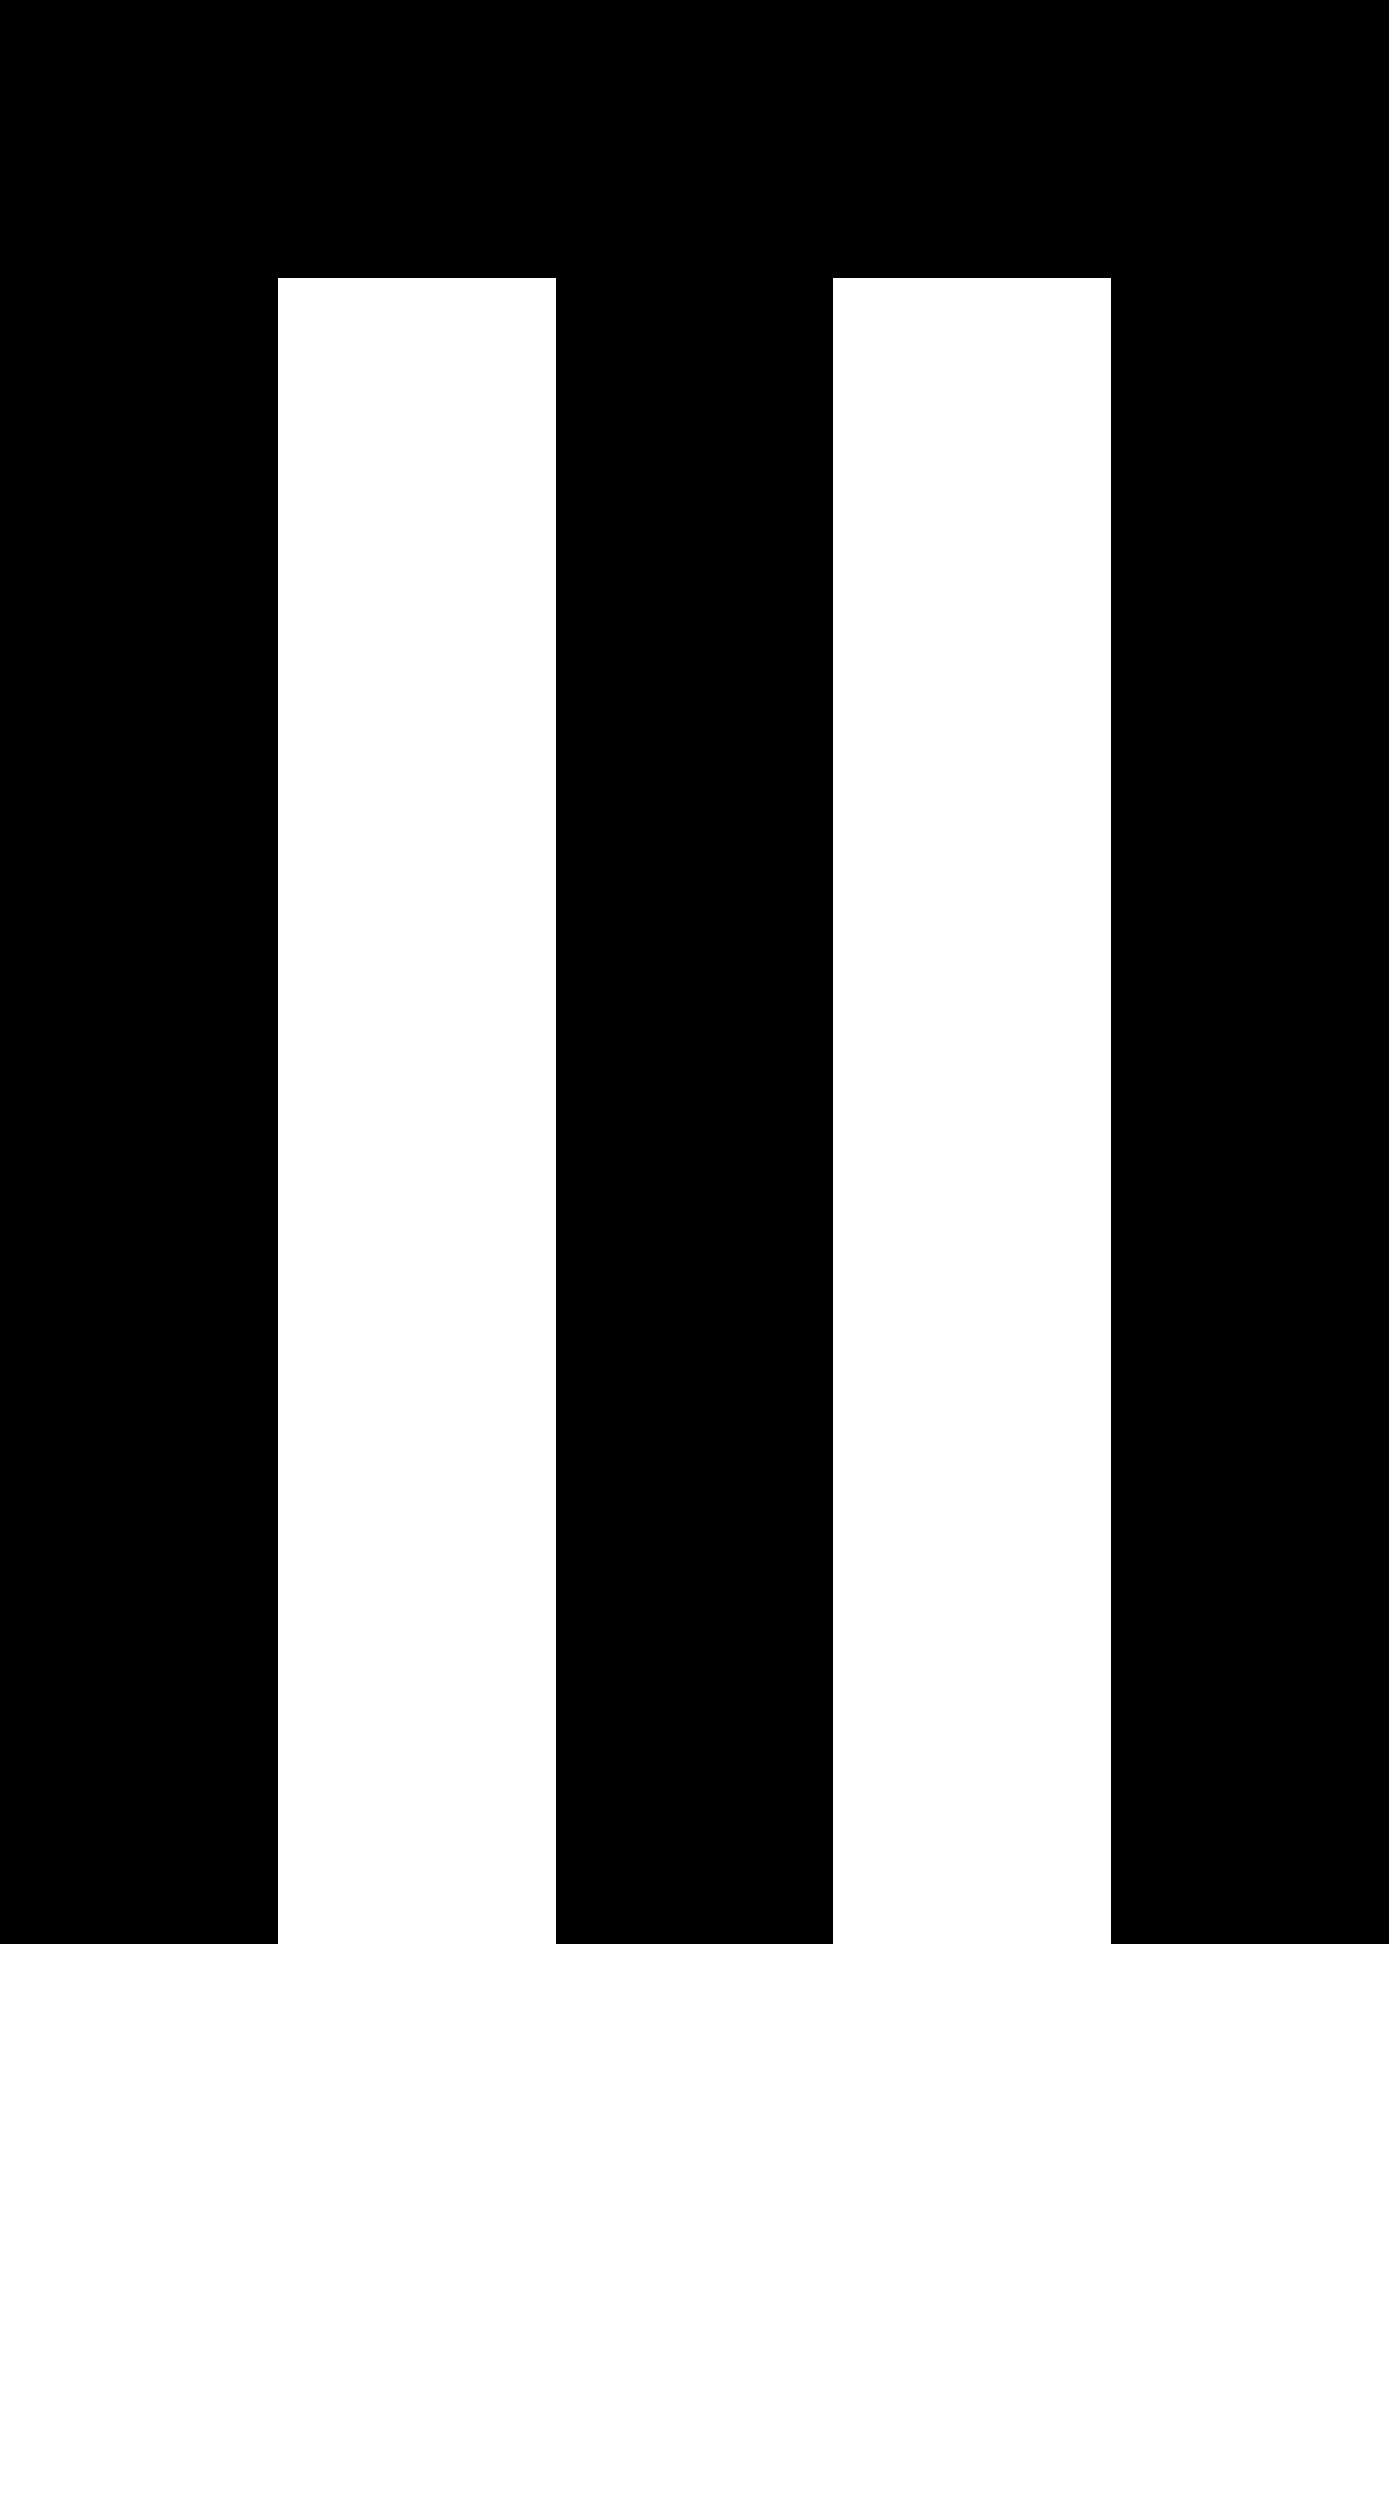
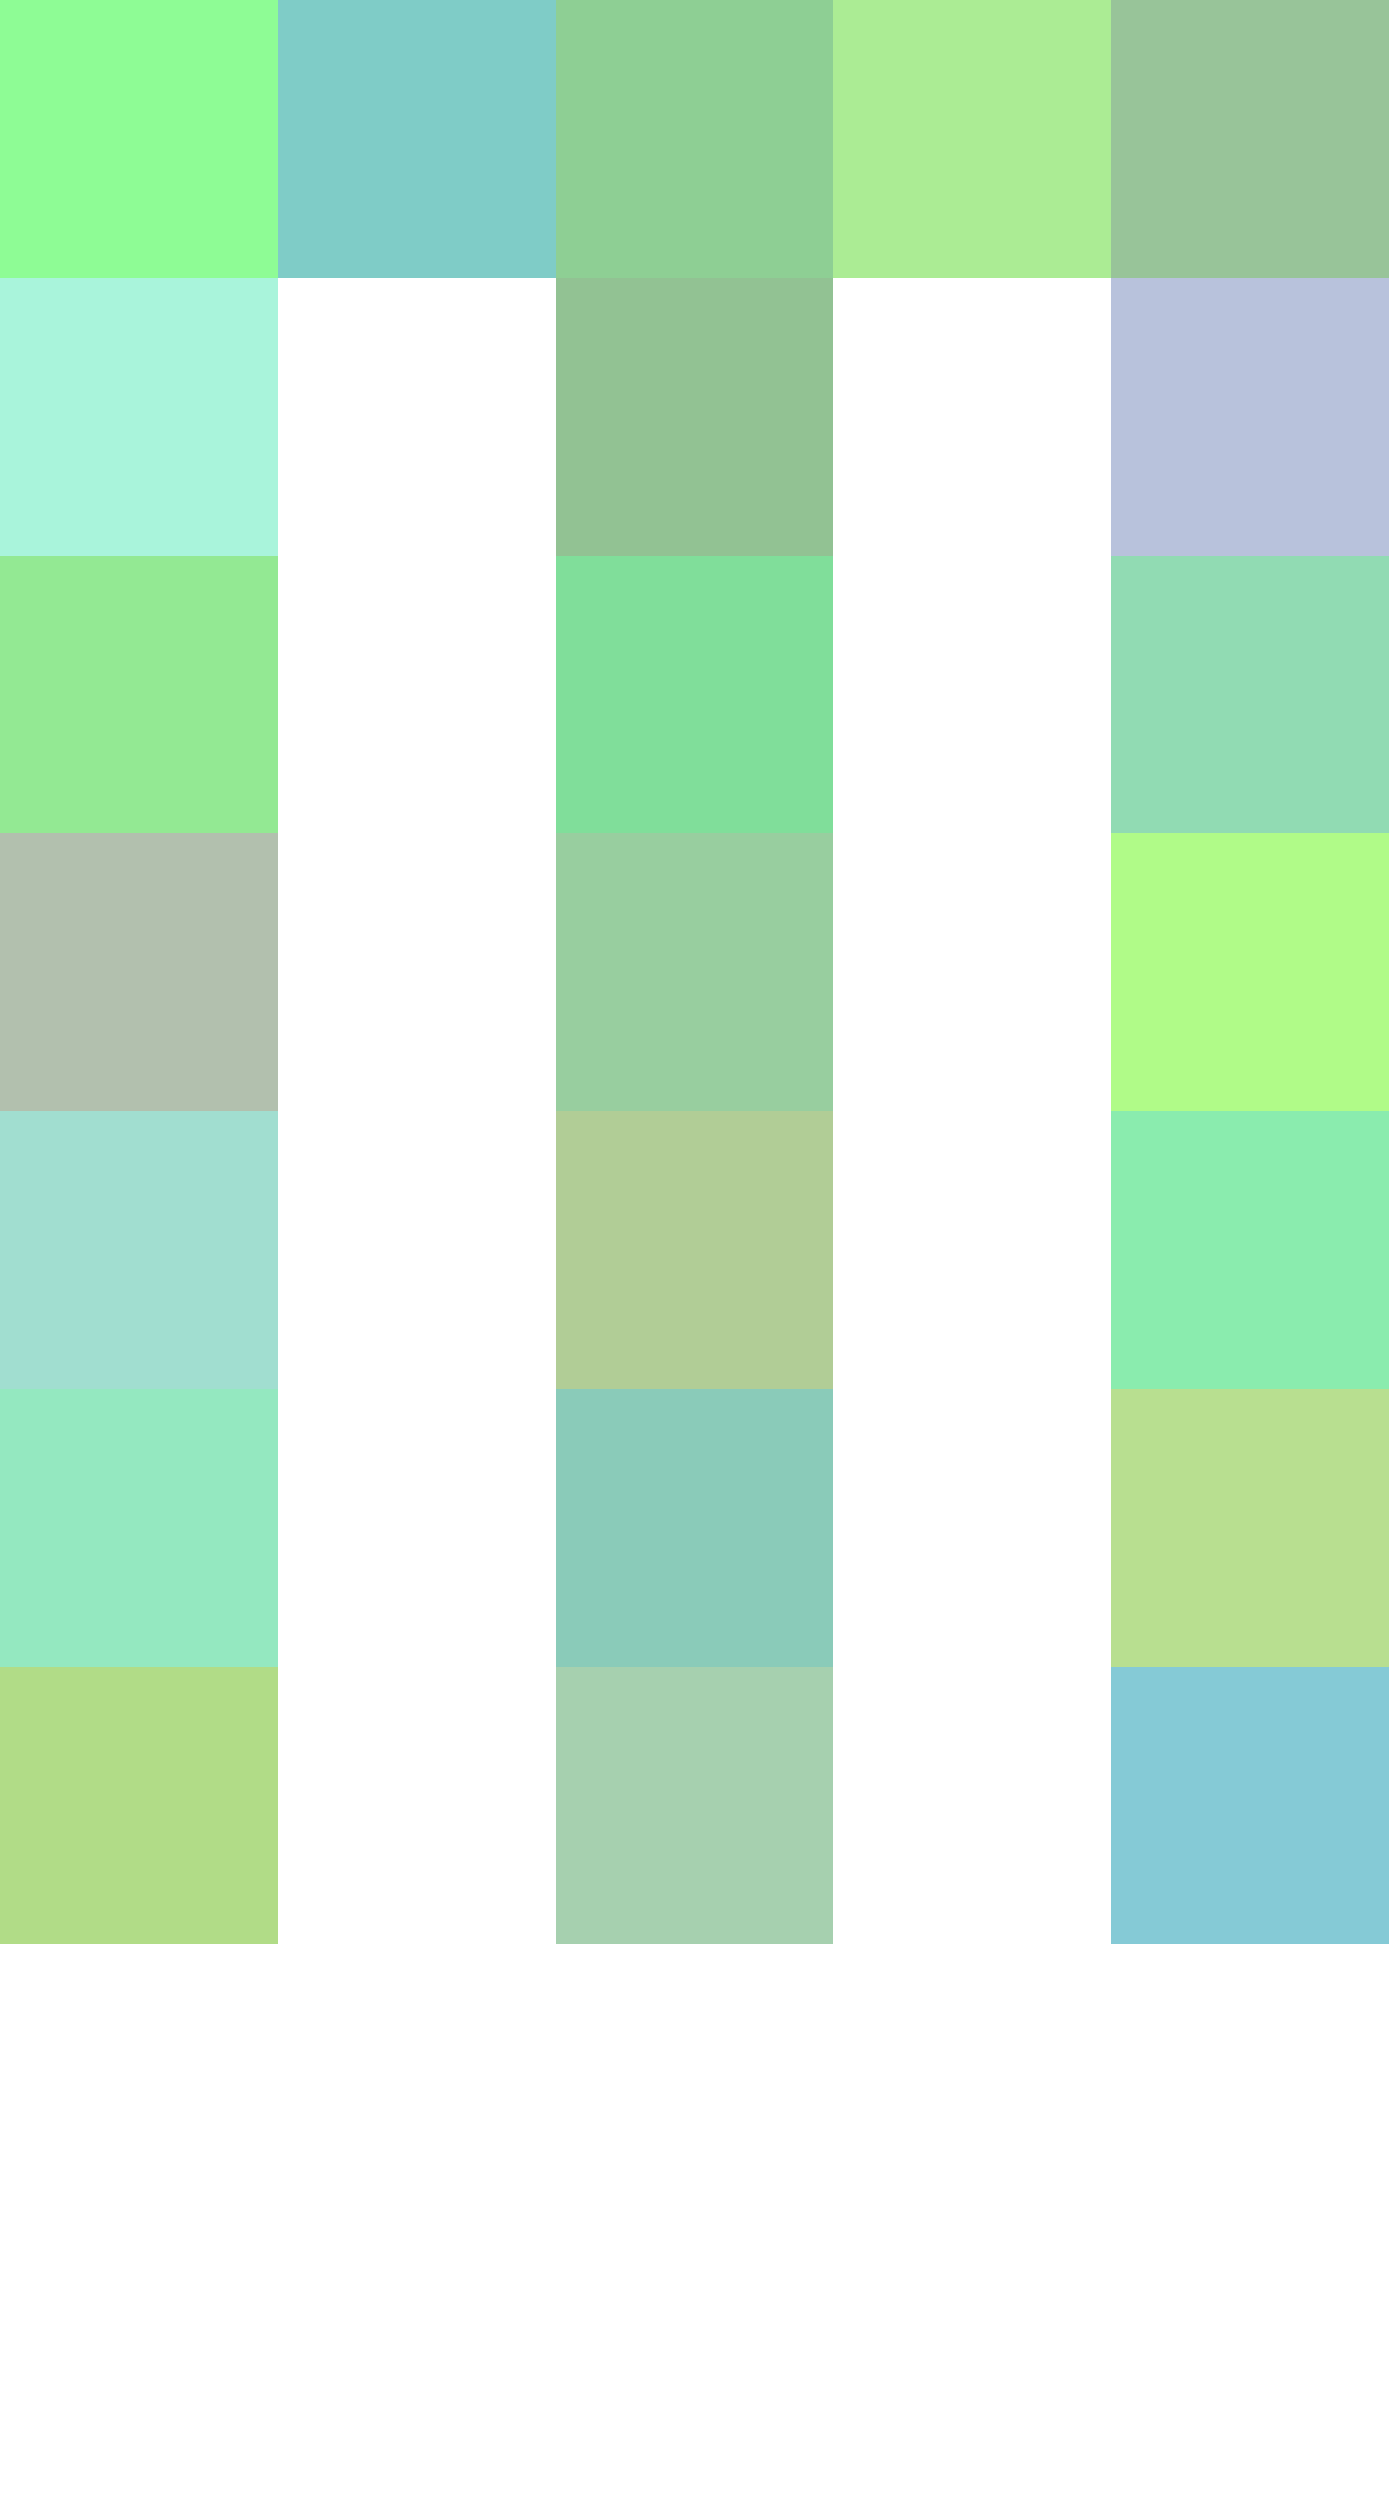
<svg xmlns="http://www.w3.org/2000/svg" width="120" height="216" viewBox="0 0 5 9" shape-rendering="crispEdges">
-   <g fill="black">
-     <rect x="0" y="0" width="1" height="1" />
-     <rect x="1" y="0" width="1" height="1" />
-     <rect x="2" y="0" width="1" height="1" />
-     <rect x="3" y="0" width="1" height="1" />
-     <rect x="4" y="0" width="1" height="1" />
-     <rect x="0" y="1" width="1" height="1" />
-     <rect x="2" y="1" width="1" height="1" />
-     <rect x="4" y="1" width="1" height="1" />
-     <rect x="0" y="2" width="1" height="1" />
-     <rect x="2" y="2" width="1" height="1" />
-     <rect x="4" y="2" width="1" height="1" />
-     <rect x="0" y="3" width="1" height="1" />
-     <rect x="2" y="3" width="1" height="1" />
-     <rect x="4" y="3" width="1" height="1" />
-     <rect x="0" y="4" width="1" height="1" />
-     <rect x="2" y="4" width="1" height="1" />
-     <rect x="4" y="4" width="1" height="1" />
-     <rect x="0" y="5" width="1" height="1" />
-     <rect x="2" y="5" width="1" height="1" />
-     <rect x="4" y="5" width="1" height="1" />
-     <rect x="0" y="6" width="1" height="1" />
-     <rect x="2" y="6" width="1" height="1" />
-     <rect x="4" y="6" width="1" height="1" />
+   <g>
+     <rect x="0" y="0" width="1" height="1" fill="rgb(30,250,44)" fill-opacity="0.500" />
+     <rect x="1" y="0" width="1" height="1" fill="rgb(1,154,144)" fill-opacity="0.500" />
+     <rect x="2" y="0" width="1" height="1" fill="rgb(30,160,43)" fill-opacity="0.500" />
+     <rect x="3" y="0" width="1" height="1" fill="rgb(88,219,42)" fill-opacity="0.500" />
+     <rect x="4" y="0" width="1" height="1" fill="rgb(51,138,52)" fill-opacity="0.500" />
+     <rect x="0" y="1" width="1" height="1" fill="rgb(84,235,185)" fill-opacity="0.500" />
+     <rect x="2" y="1" width="1" height="1" fill="rgb(38,135,40)" fill-opacity="0.500" />
+     <rect x="4" y="1" width="1" height="1" fill="rgb(115,134,187)" fill-opacity="0.500" />
+     <rect x="0" y="2" width="1" height="1" fill="rgb(41,212,40)" fill-opacity="0.500" />
+     <rect x="2" y="2" width="1" height="1" fill="rgb(2,190,54)" fill-opacity="0.500" />
+     <rect x="4" y="2" width="1" height="1" fill="rgb(37,185,105)" fill-opacity="0.500" />
+     <rect x="0" y="3" width="1" height="1" fill="rgb(102,131,95)" fill-opacity="0.500" />
+     <rect x="2" y="3" width="1" height="1" fill="rgb(51,158,64)" fill-opacity="0.500" />
+     <rect x="4" y="3" width="1" height="1" fill="rgb(98,248,19)" fill-opacity="0.500" />
+     <rect x="0" y="4" width="1" height="1" fill="rgb(69,190,163)" fill-opacity="0.500" />
+     <rect x="2" y="4" width="1" height="1" fill="rgb(101,156,47)" fill-opacity="0.500" />
+     <rect x="4" y="4" width="1" height="1" fill="rgb(22,218,94)" fill-opacity="0.500" />
+     <rect x="0" y="5" width="1" height="1" fill="rgb(42,210,130)" fill-opacity="0.500" />
+     <rect x="2" y="5" width="1" height="1" fill="rgb(23,153,117)" fill-opacity="0.500" />
+     <rect x="4" y="5" width="1" height="1" fill="rgb(114,193,34)" fill-opacity="0.500" />
+     <rect x="0" y="6" width="1" height="1" fill="rgb(100,186,17)" fill-opacity="0.500" />
+     <rect x="2" y="6" width="1" height="1" fill="rgb(79,162,96)" fill-opacity="0.500" />
+     <rect x="4" y="6" width="1" height="1" fill="rgb(12,151,174)" fill-opacity="0.500" />
  </g>
</svg>
